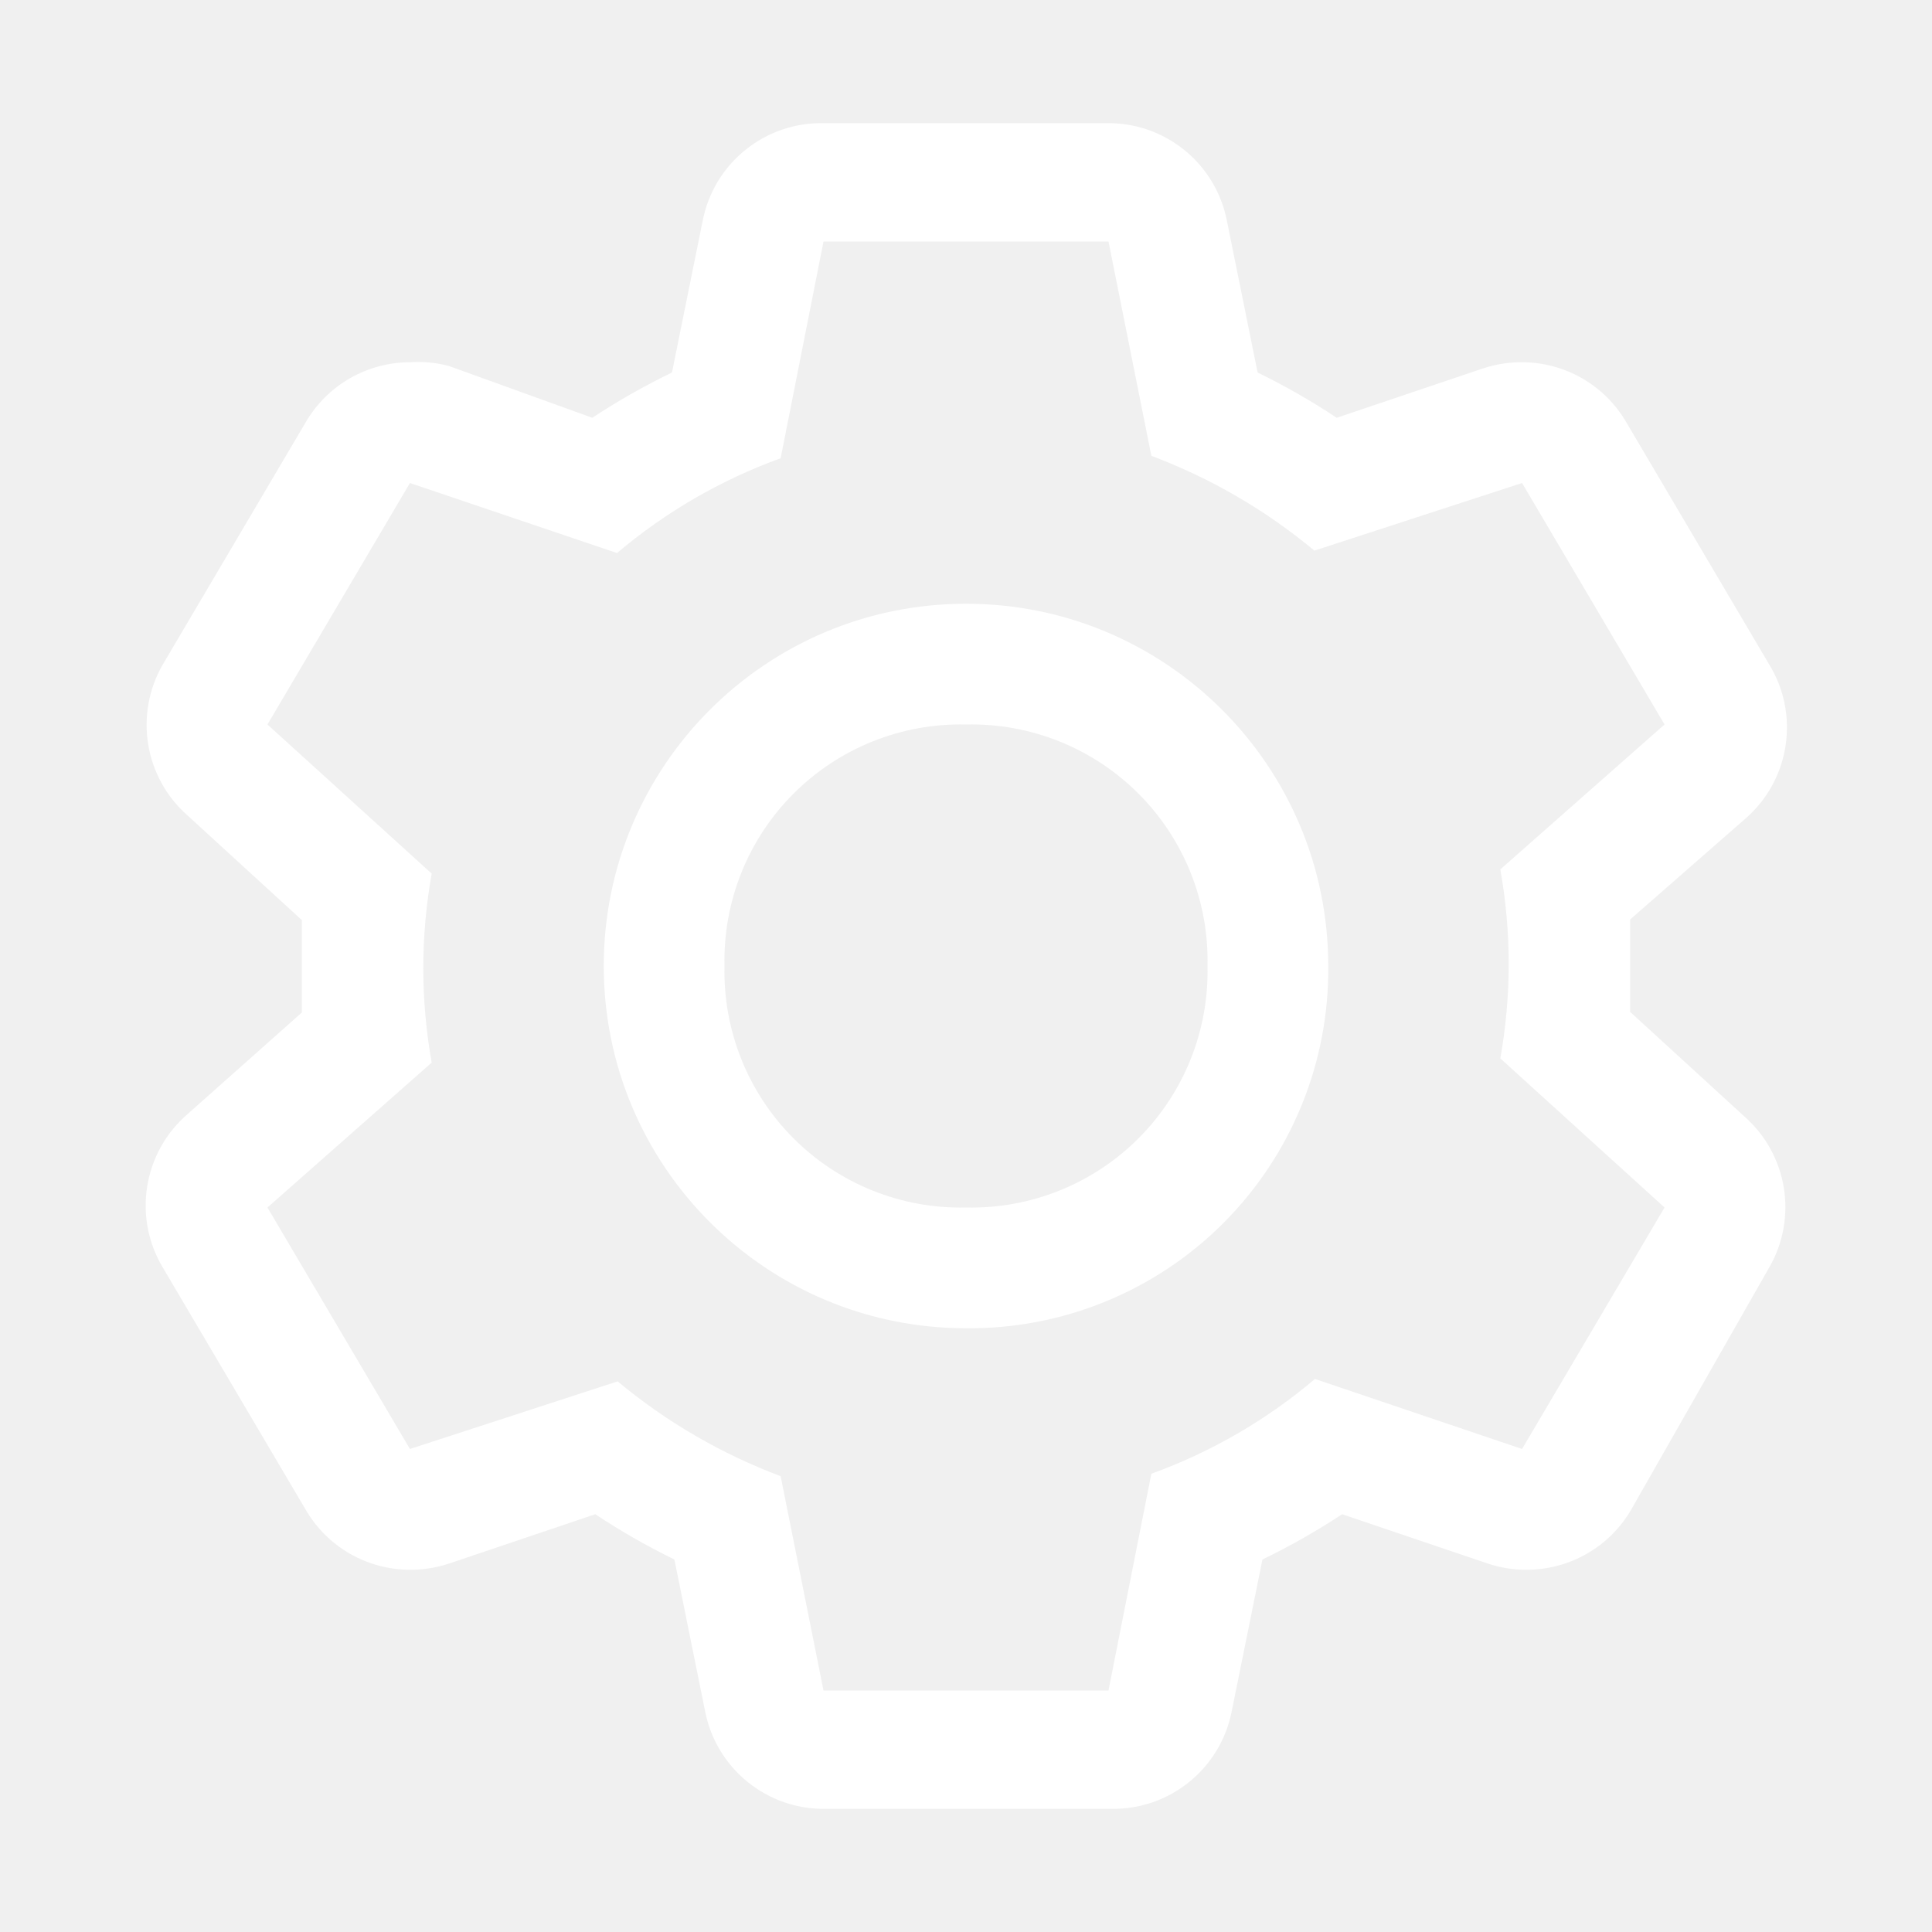
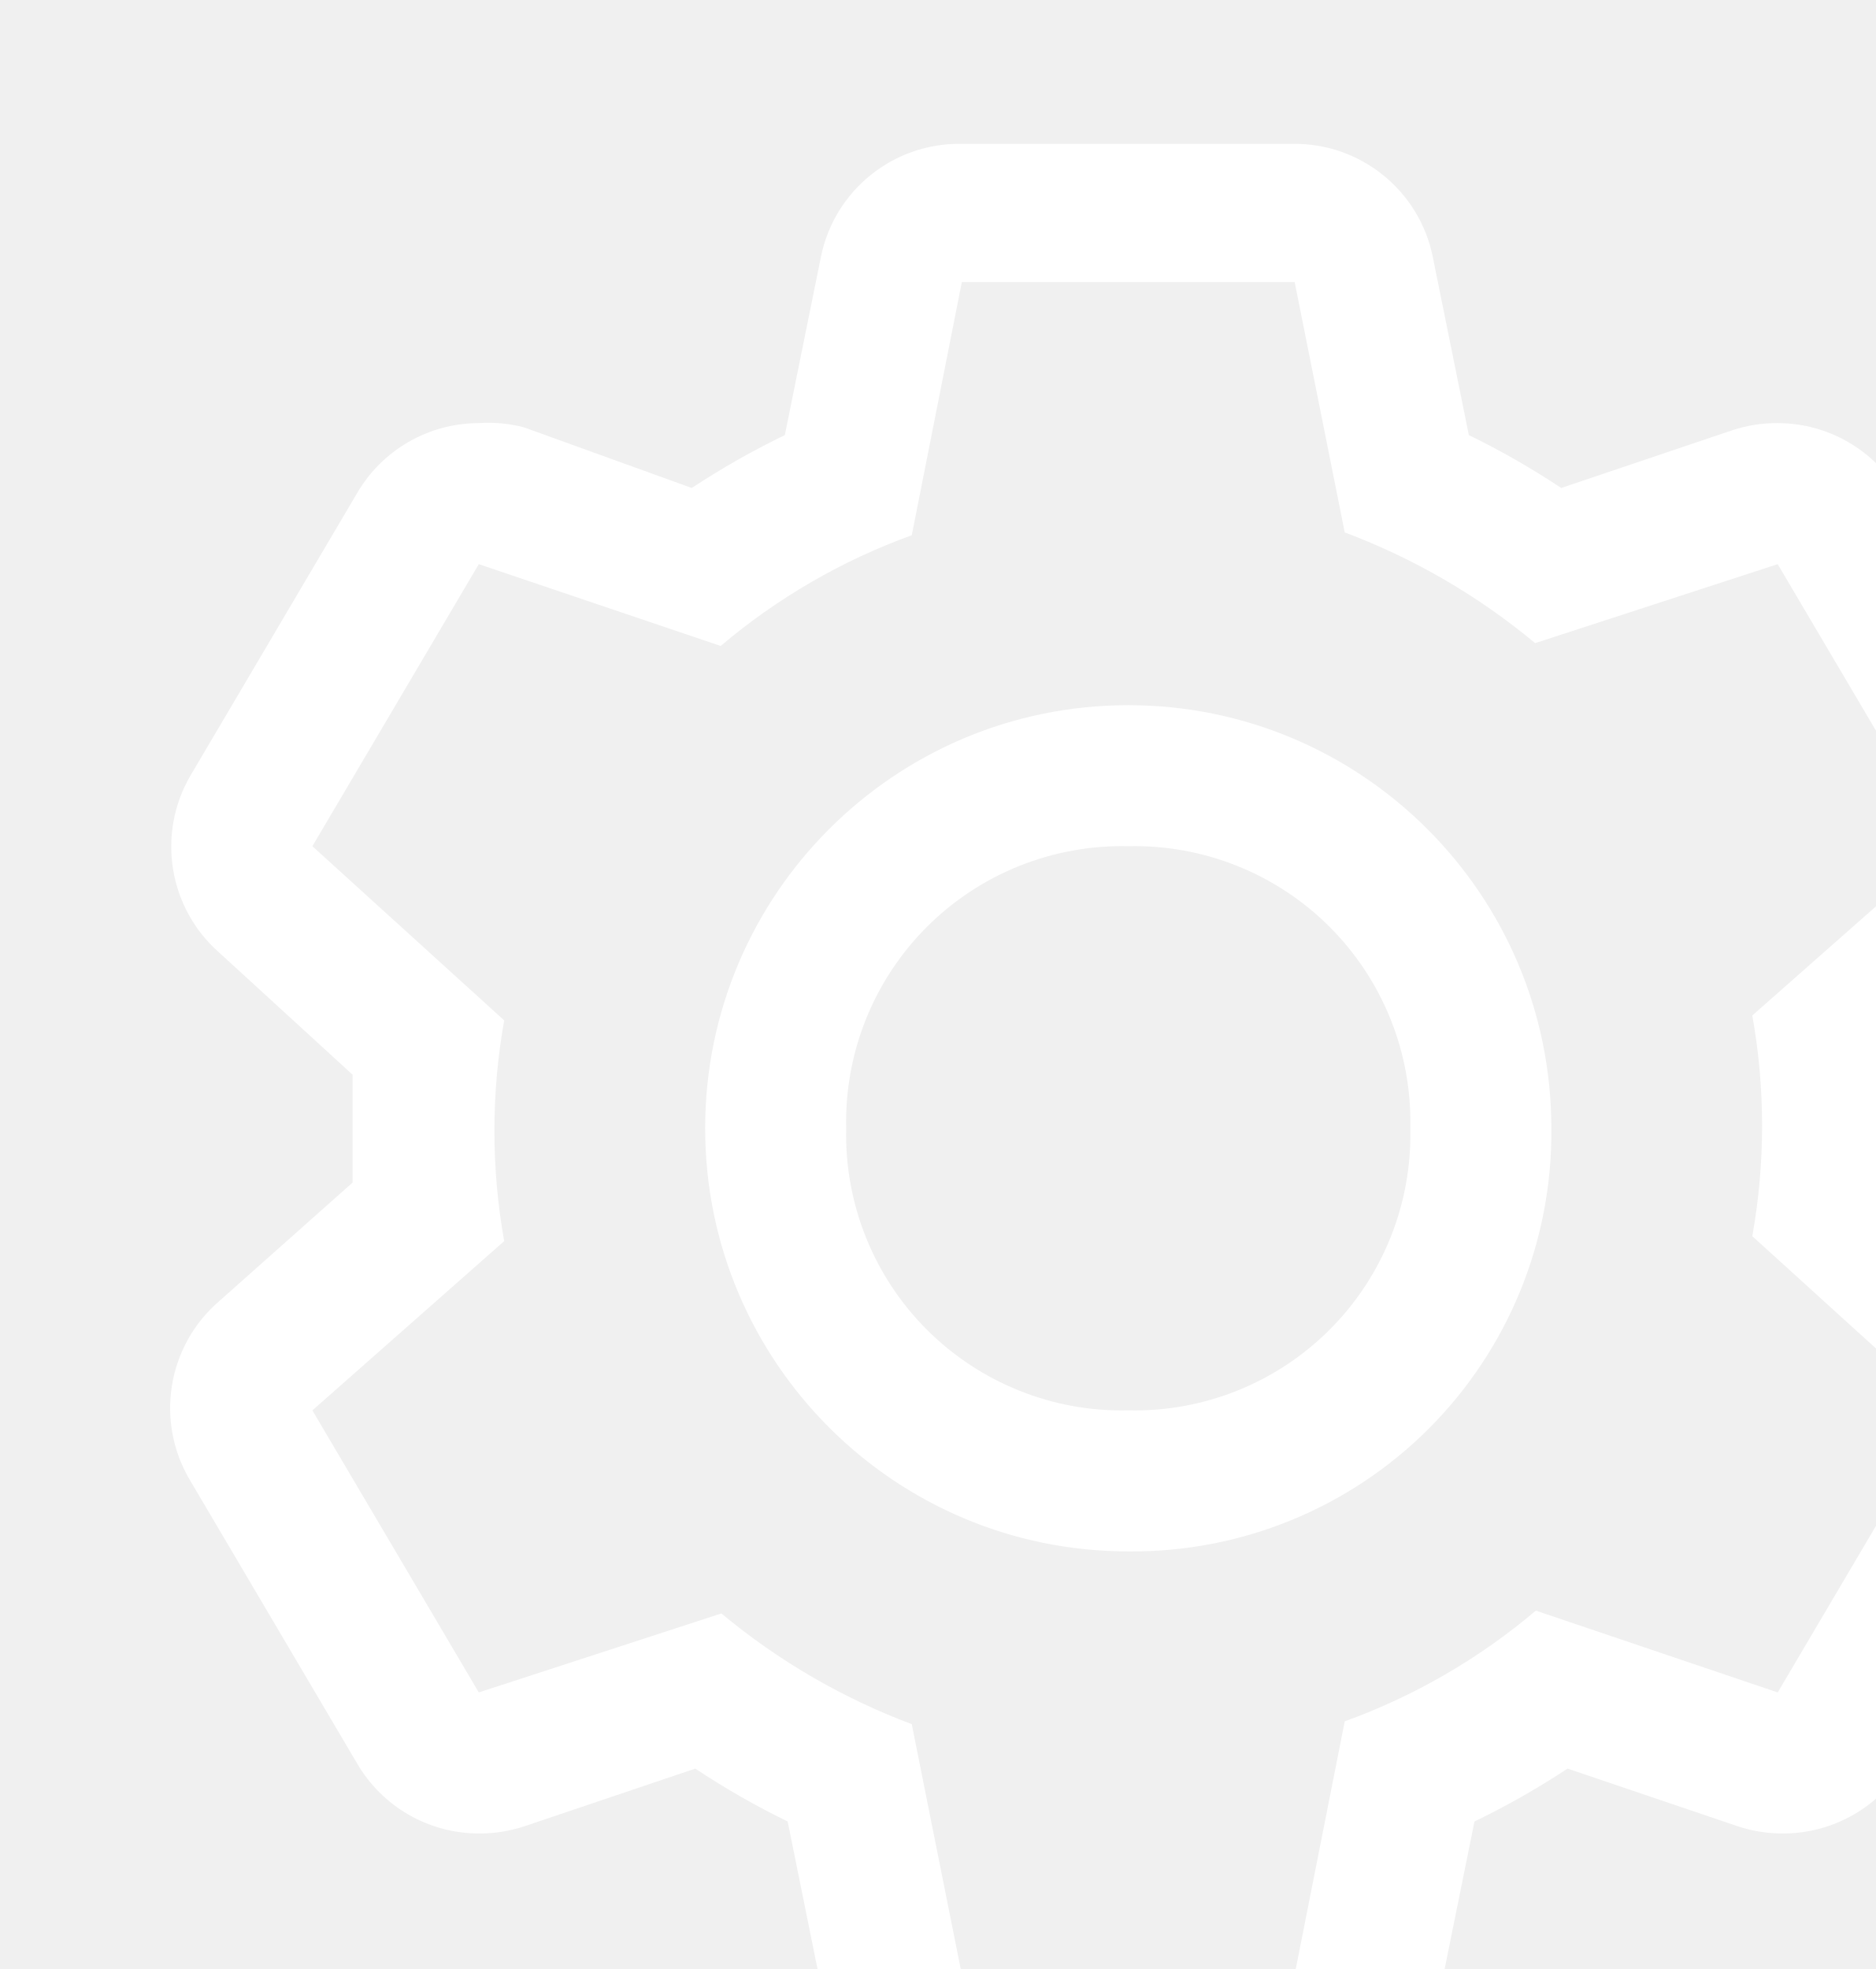
- <svg xmlns="http://www.w3.org/2000/svg" id="settings__btn" viewBox="0 0 32 32">
+ <svg xmlns="http://www.w3.org/2000/svg" id="settingsBtn">
  <path fill="#ffffff" d="M27 16.76v-1.53l1.92-1.68A2 2 0 0 0 29.3 11l-2.36-4a2 2 0 0 0-1.73-1a2 2 0 0 0-.64.1l-2.43.82a11.35 11.35 0 0 0-1.31-.75l-.51-2.52a2 2 0 0 0-2-1.61h-4.68a2 2 0 0 0-2 1.61l-.51 2.52a11.48 11.48 0 0 0-1.32.75l-2.38-.86A2 2 0 0 0 6.79 6a2 2 0 0 0-1.73 1L2.7 11a2 2 0 0 0 .41 2.51L5 15.24v1.53l-1.89 1.68A2 2 0 0 0 2.7 21l2.36 4a2 2 0 0 0 1.73 1a2 2 0 0 0 .64-.1l2.43-.82a11.35 11.35 0 0 0 1.31.75l.51 2.52a2 2 0 0 0 2 1.61h4.72a2 2 0 0 0 2-1.61l.51-2.52a11.48 11.48 0 0 0 1.32-.75l2.42.82a2 2 0 0 0 .64.1a2 2 0 0 0 1.73-1l2.28-4a2 2 0 0 0-.41-2.51ZM25.21 24l-3.43-1.16a8.86 8.86 0 0 1-2.71 1.57L18.36 28h-4.72l-.71-3.55a9.36 9.36 0 0 1-2.7-1.57L6.79 24l-2.36-4l2.72-2.4a8.9 8.9 0 0 1 0-3.13L4.43 12l2.36-4l3.43 1.16a8.86 8.86 0 0 1 2.71-1.57L13.64 4h4.72l.71 3.55a9.36 9.36 0 0 1 2.7 1.57L25.21 8l2.36 4l-2.72 2.4a8.9 8.9 0 0 1 0 3.13L27.57 20Z" />
  <path fill="#ffffff" d="M16 22a6 6 0 1 1 6-6a5.94 5.94 0 0 1-6 6m0-10a3.91 3.91 0 0 0-4 4a3.91 3.91 0 0 0 4 4a3.91 3.91 0 0 0 4-4a3.91 3.91 0 0 0-4-4" />
</svg>
